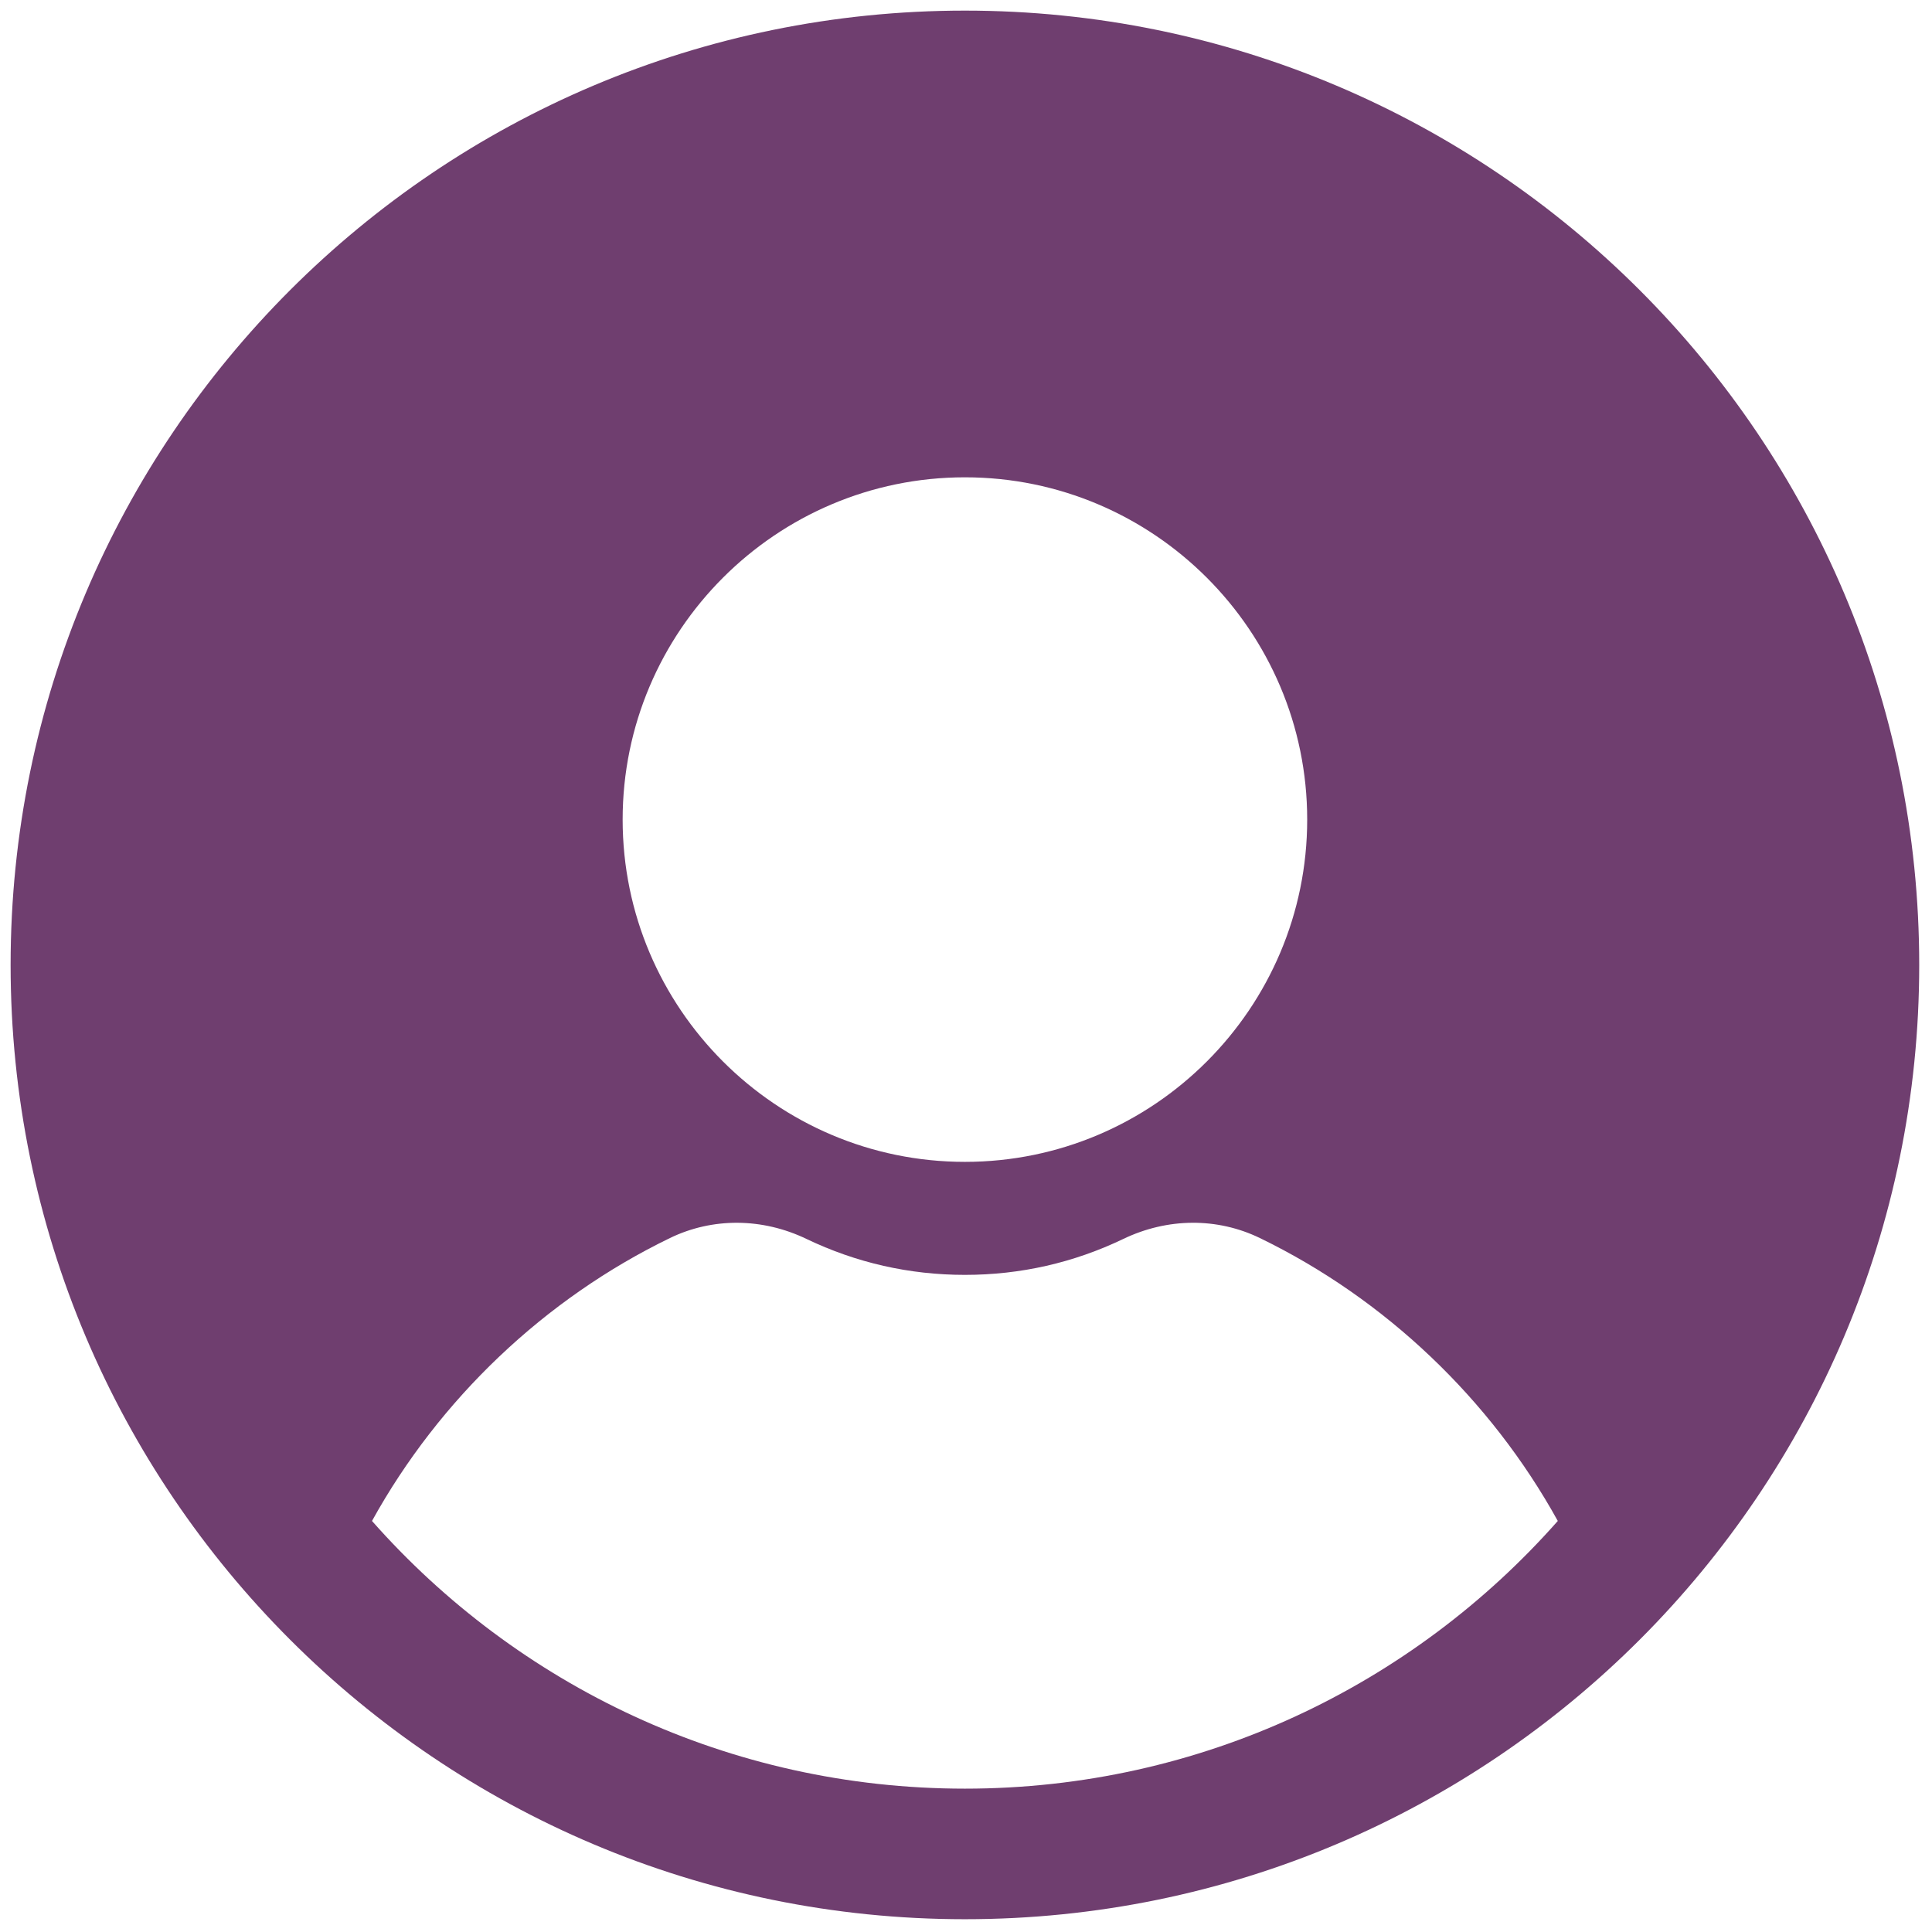
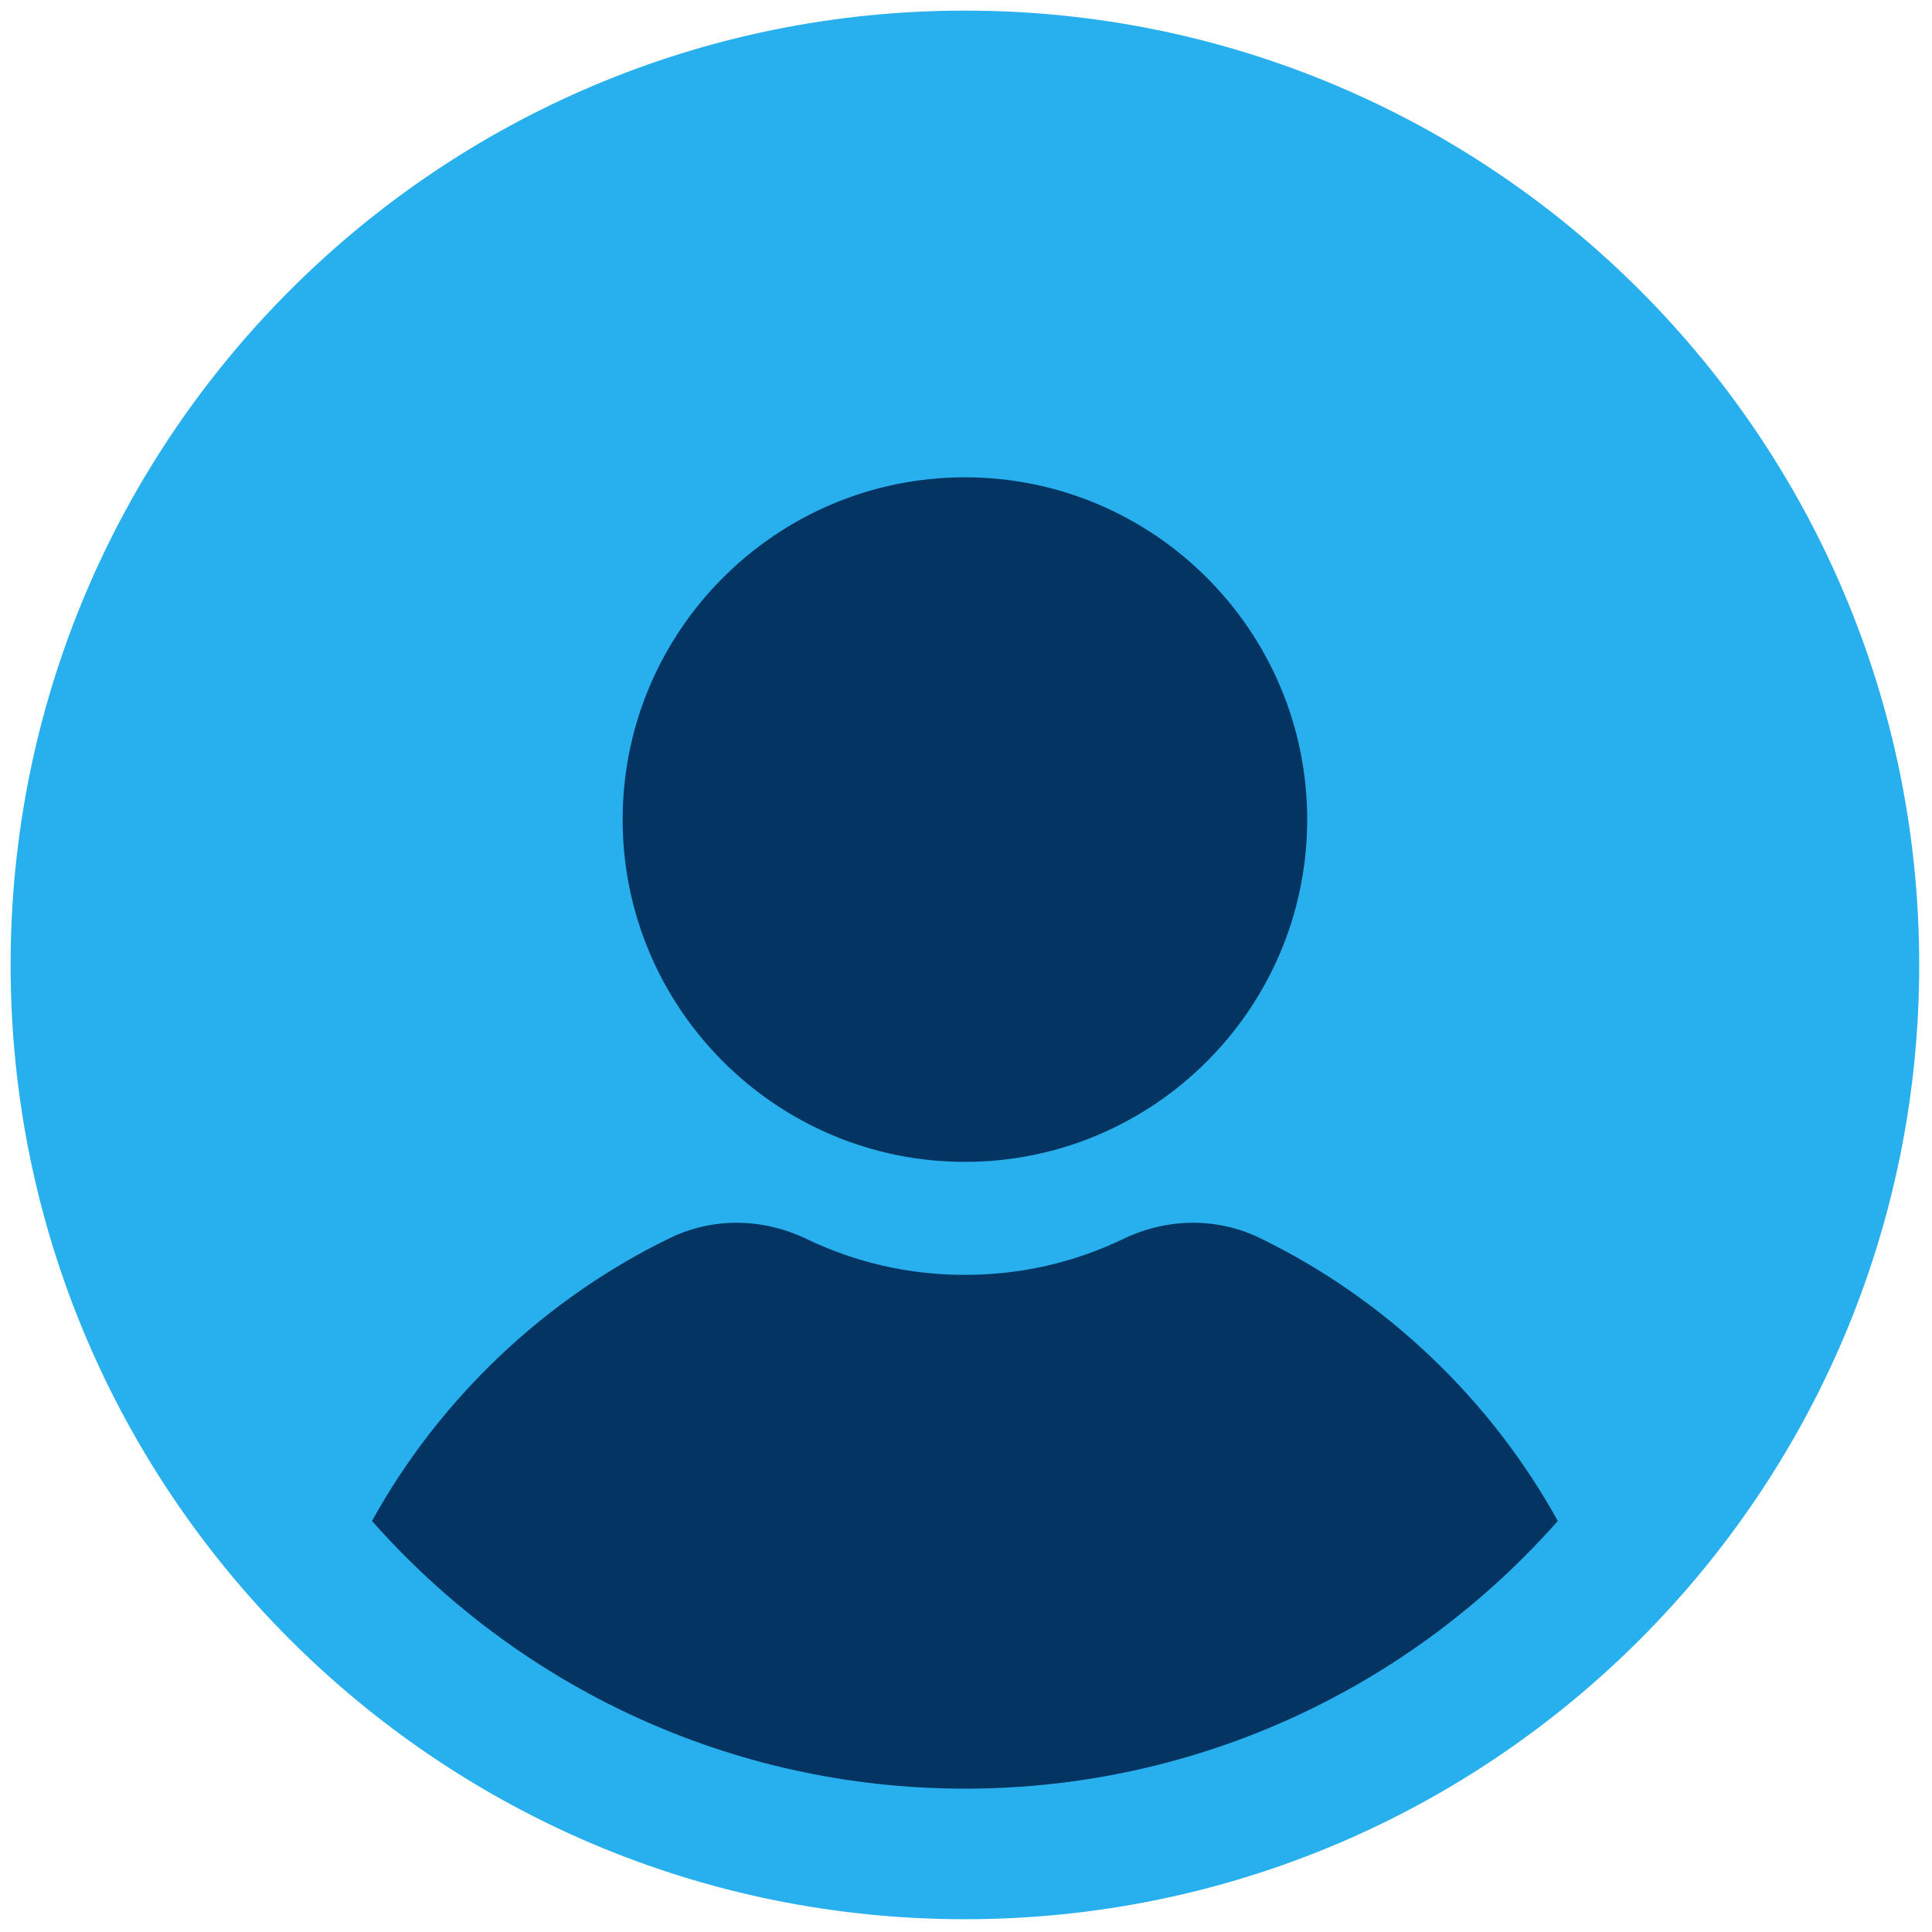
<svg xmlns="http://www.w3.org/2000/svg" version="1.1" width="256" height="256" viewBox="0 0 256 256" xml:space="preserve">
  <defs>
</defs>
  <g style="stroke: none; stroke-width: 0; stroke-dasharray: none; stroke-linecap: butt; stroke-linejoin: miter; stroke-miterlimit: 10; fill: none; fill-rule: nonzero; opacity: 1;" transform="translate(1.406593 1.406593) scale(2.81 2.81)">
-     <circle cx="45" cy="45" r="45" style="stroke: none; stroke-width: 1; stroke-dasharray: none; stroke-linecap: butt; stroke-linejoin: miter; stroke-miterlimit: 10; fill: rgb(111, 62, 111); fill-rule: nonzero; opacity: 1;" transform="  matrix(1 0 0 1 0 0) " />
-     <path d="M 45 54.287 c -8.9 0 -16.14 -7.24 -16.14 -16.14 S 36.1 22.007 45 22.007 c 8.899 0 16.14 7.241 16.14 16.14 S 53.899 54.287 45 54.287 z" style="stroke: none; stroke-width: 1; stroke-dasharray: none; stroke-linecap: butt; stroke-linejoin: miter; stroke-miterlimit: 10; fill: rgb(255,255,255); fill-rule: nonzero; opacity: 1;" transform=" matrix(1 0 0 1 0 0) " stroke-linecap="round" />
-     <path d="M 72.957 71.22 c -3.177 -5.75 -8.143 -10.477 -14.049 -13.341 c -2.008 -0.974 -4.352 -0.959 -6.436 0.041 c -2.343 1.126 -4.857 1.696 -7.473 1.696 c -2.616 0 -5.13 -0.571 -7.473 -1.696 c -2.081 -0.999 -4.426 -1.015 -6.435 -0.041 c -5.906 2.864 -10.872 7.59 -14.05 13.341 C 23.877 78.957 33.865 83.843 45 83.843 C 56.135 83.843 66.123 78.957 72.957 71.22 z" style="stroke: none; stroke-width: 1; stroke-dasharray: none; stroke-linecap: butt; stroke-linejoin: miter; stroke-miterlimit: 10; fill: rgb(255,255,255); fill-rule: nonzero; opacity: 1;" transform=" matrix(1 0 0 1 0 0) " stroke-linecap="round" />
+     <circle cx="45" cy="45" r="45" style="stroke: none; stroke-width: 1; stroke-dasharray: none; stroke-linecap: butt; stroke-linejoin: miter; stroke-miterlimit: 10; fill: #27b0ed; fill-rule: nonzero; opacity: 1;" transform="  matrix(1 0 0 1 0 0) " />
+     <path d="M 45 54.287 c -8.9 0 -16.14 -7.24 -16.14 -16.14 S 36.1 22.007 45 22.007 c 8.899 0 16.14 7.241 16.14 16.14 S 53.899 54.287 45 54.287 z" style="stroke: none; stroke-width: 1; stroke-dasharray: none; stroke-linecap: butt; stroke-linejoin: miter; stroke-miterlimit: 10; fill: rgb(4, 52, 97); fill-rule: nonzero; opacity: 1;" transform=" matrix(1 0 0 1 0 0) " stroke-linecap="round" />
+     <path d="M 72.957 71.22 c -3.177 -5.75 -8.143 -10.477 -14.049 -13.341 c -2.008 -0.974 -4.352 -0.959 -6.436 0.041 c -2.343 1.126 -4.857 1.696 -7.473 1.696 c -2.616 0 -5.13 -0.571 -7.473 -1.696 c -2.081 -0.999 -4.426 -1.015 -6.435 -0.041 c -5.906 2.864 -10.872 7.59 -14.05 13.341 C 23.877 78.957 33.865 83.843 45 83.843 C 56.135 83.843 66.123 78.957 72.957 71.22 z" style="stroke: none; stroke-width: 1; stroke-dasharray: none; stroke-linecap: butt; stroke-linejoin: miter; stroke-miterlimit: 10; fill: rgb(4, 52, 97); fill-rule: nonzero; opacity: 1;" transform=" matrix(1 0 0 1 0 0) " stroke-linecap="round" />
  </g>
</svg>
